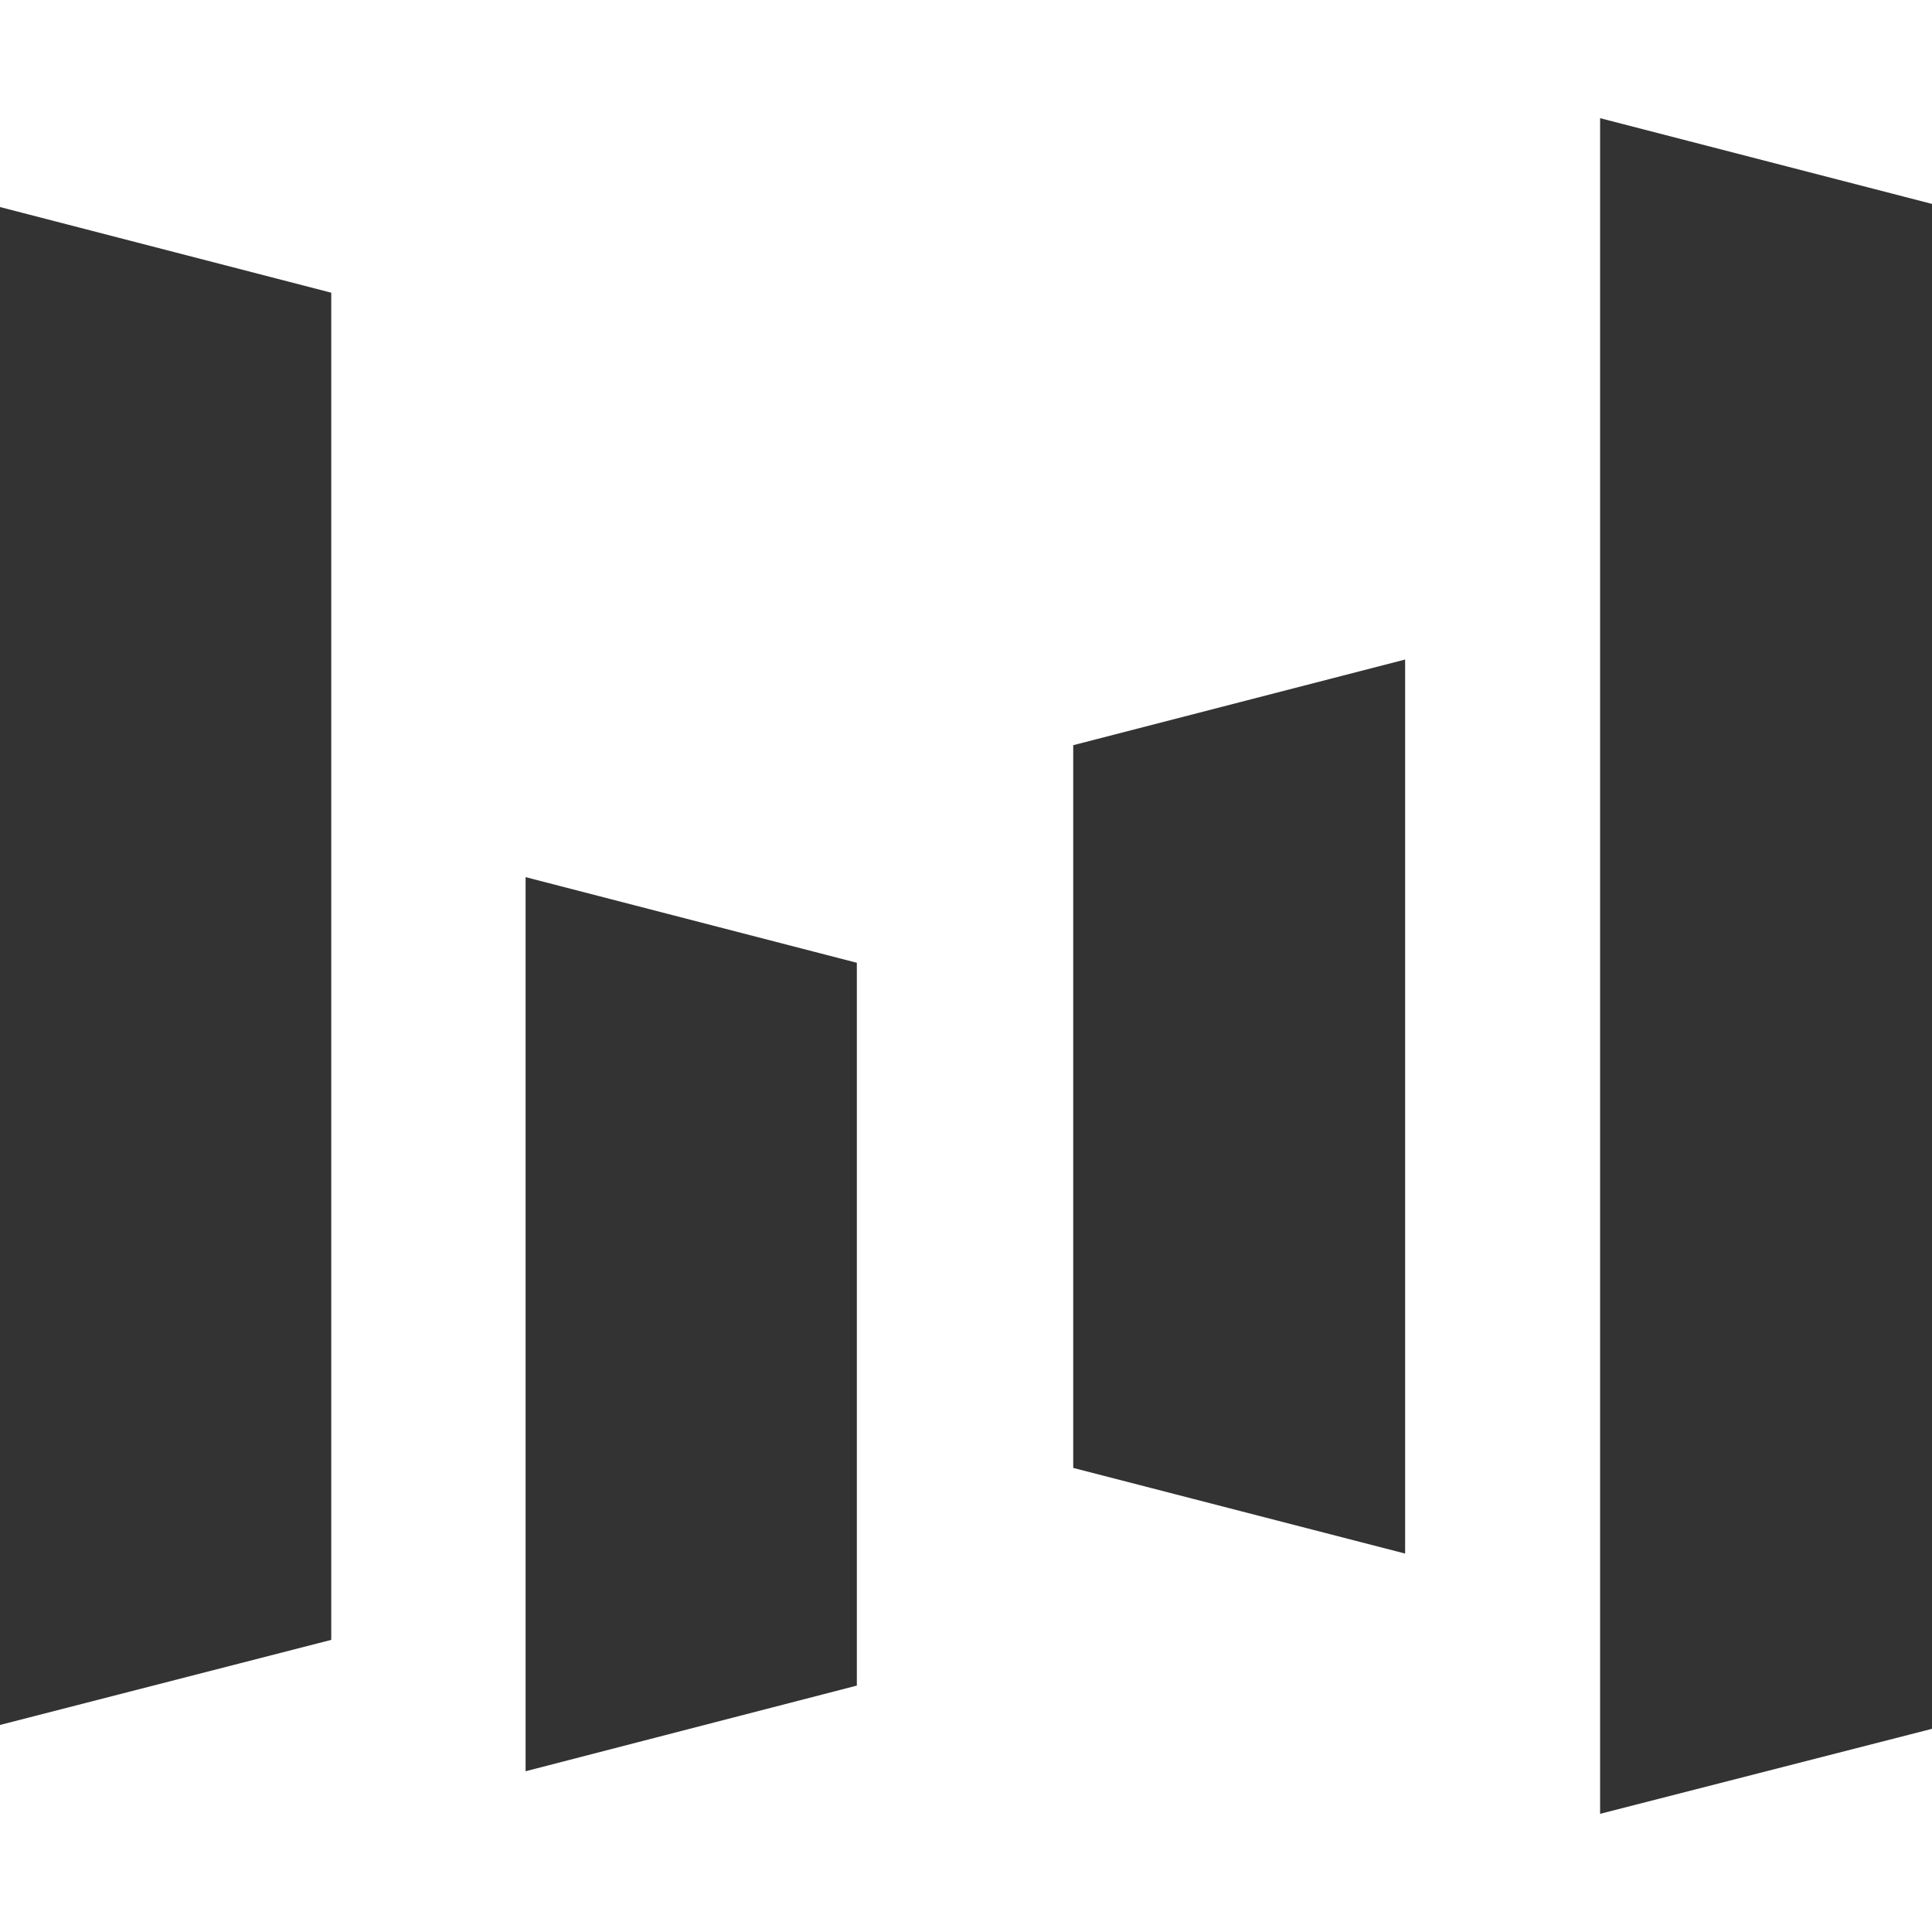
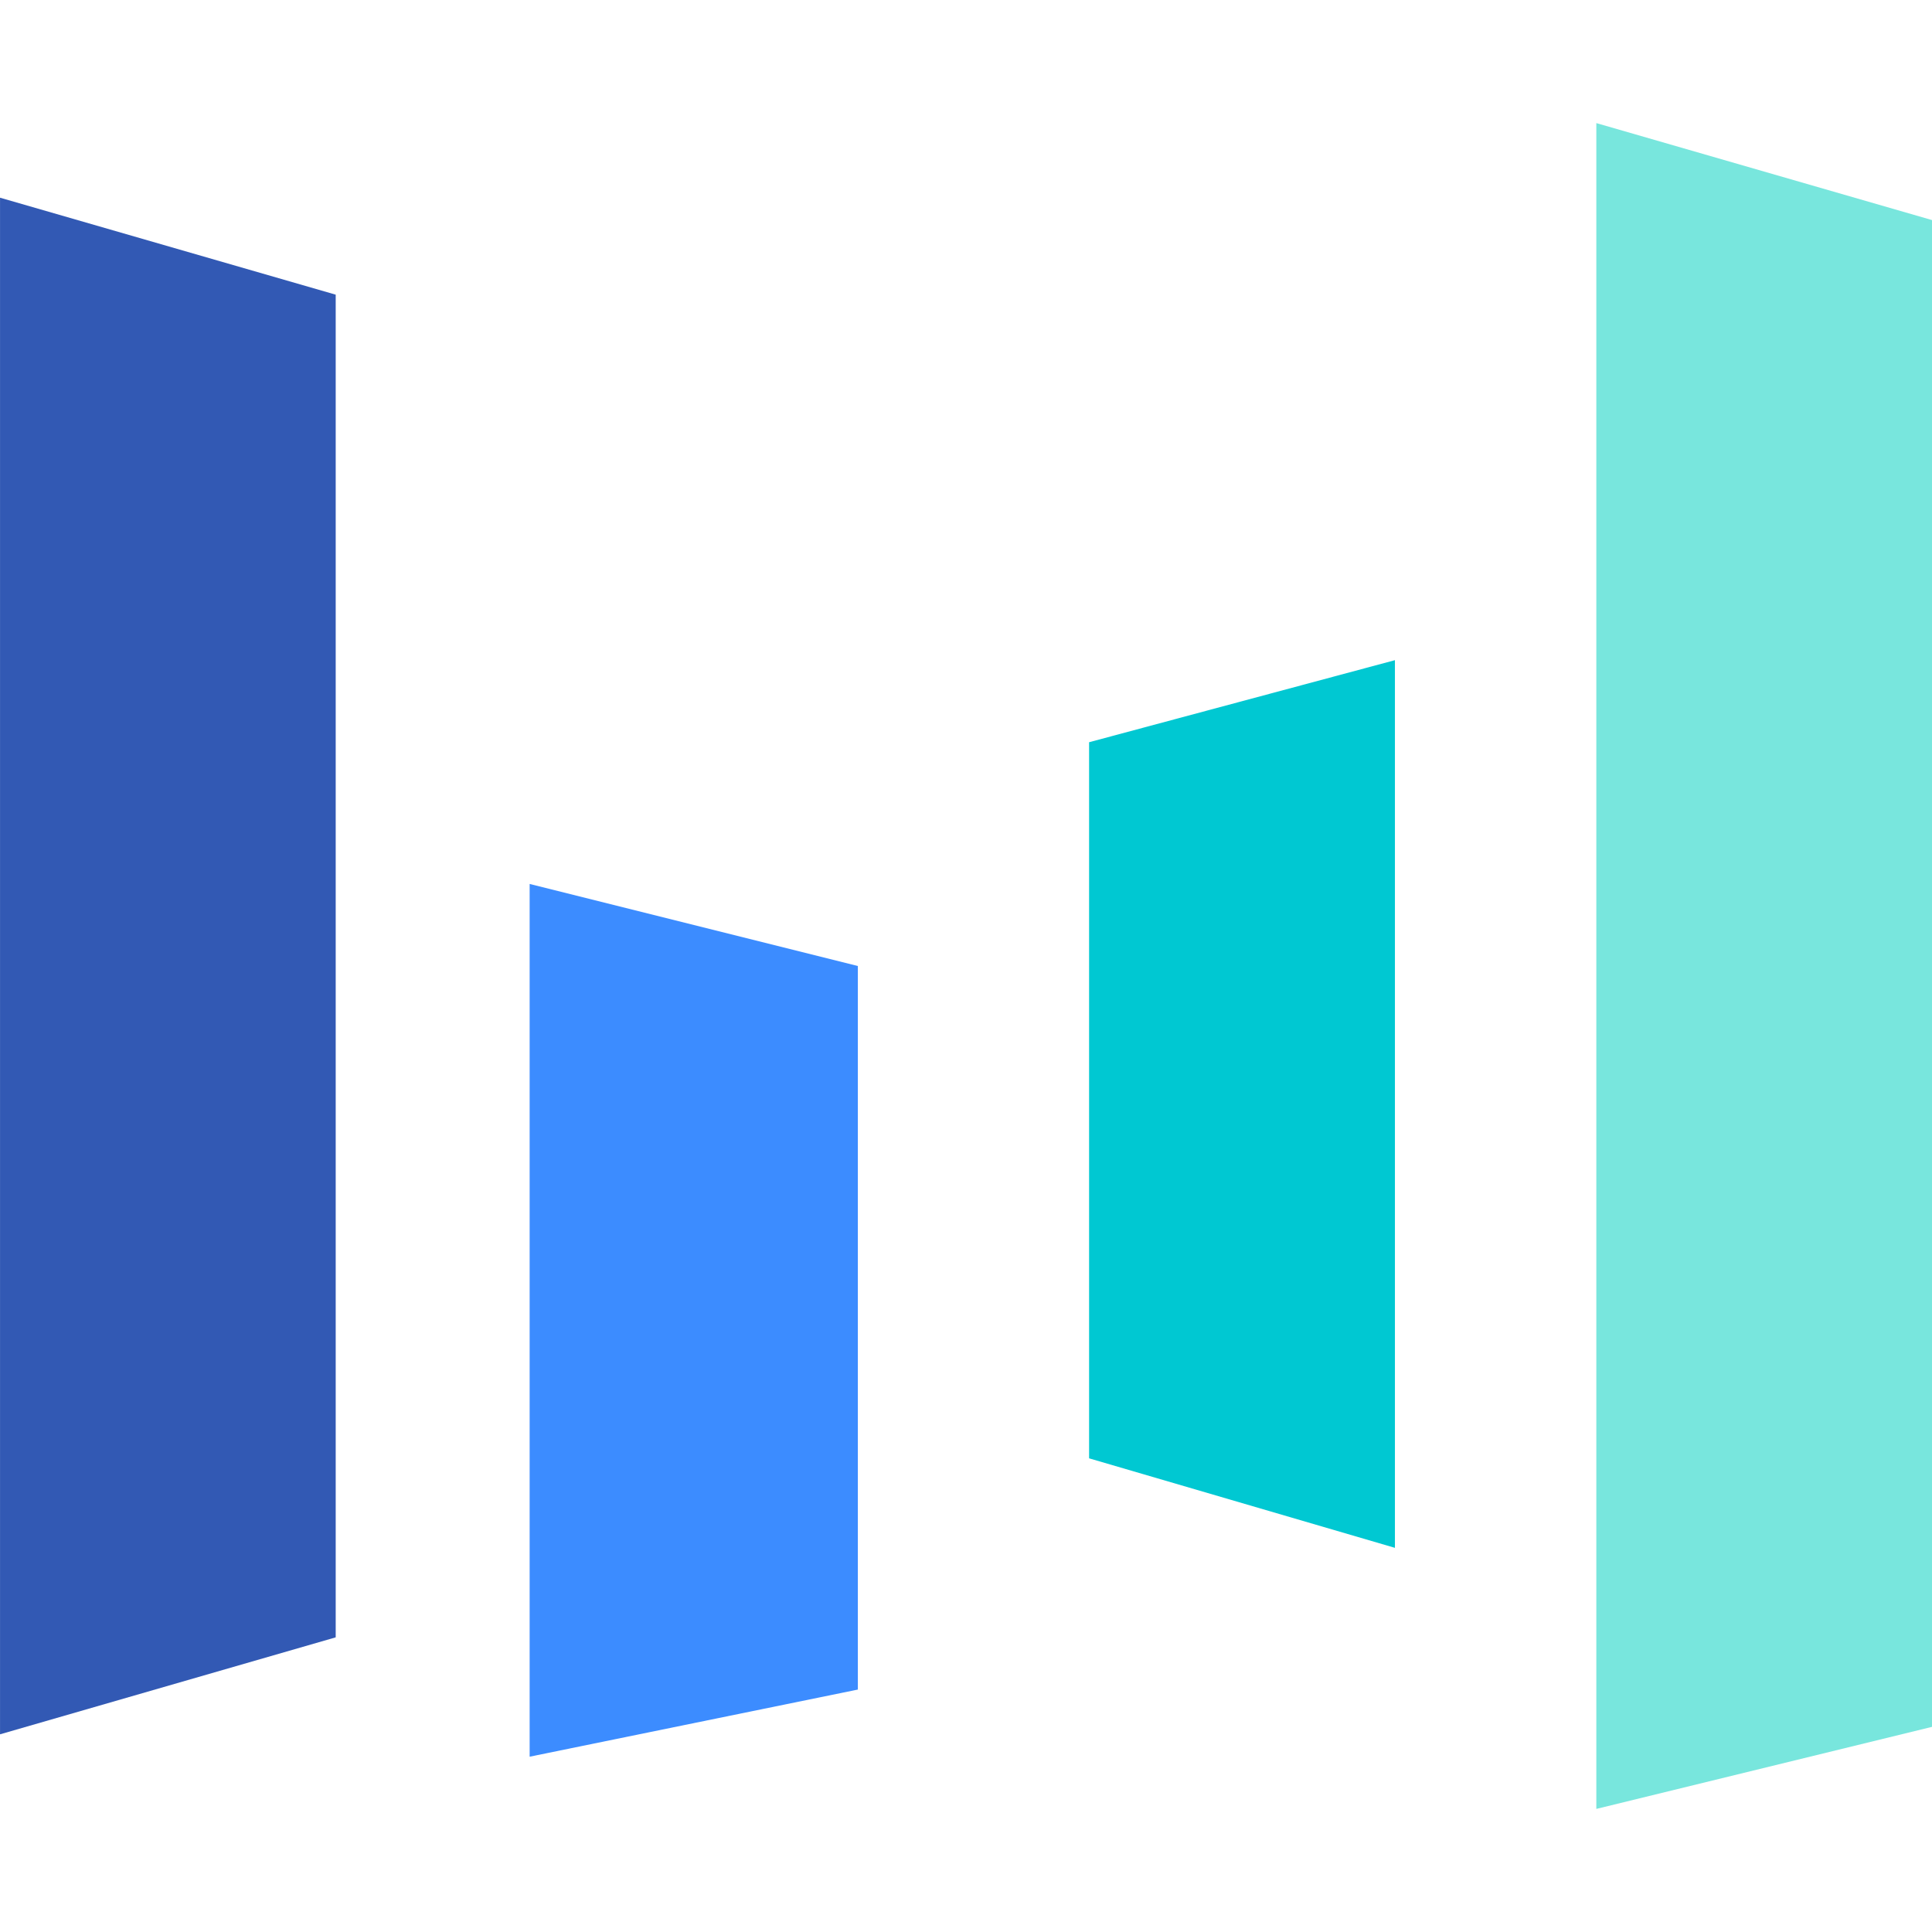
- <svg xmlns="http://www.w3.org/2000/svg" viewBox="0 0 24 24" width="24" height="24">
-   <path fill="#333333" d="M19.877 1.468L24 2.533v18.943l-4.123 1.056V1.468zm-13.348 9.428l4.115 1.064v8.979l-4.115 1.064v-11.107zM0 2.572l4.115 1.064v16.735L0 21.428V2.572zm17.455 5.62v11.107l-4.123-1.064V9.257l4.123-1.064z" />
+ <svg xmlns="http://www.w3.org/2000/svg" viewBox="5889.2 -93.6 2851.1 2851.1" width="24" height="24">
+   <path fill="#3259b4" d="m 5889.244,198.143 495.357,143.103 V 2322.674 l -495.357,143.103 z" />
+   <path fill="#3c8cff" d="m 6670.807,1210.873 484.349,121.087 v 1067.77 l -484.349,99.071 z" />
+   <path fill="#00c8d2" d="M 7496.402,1001.722 7947.727,880.635 V 2190.579 l -451.325,-132.095 z" />
+   <path fill="#78e6dd" d="m 8244.942,88.063 495.357,143.103 V 2454.769 l -495.357,121.087 z" />
</svg>
